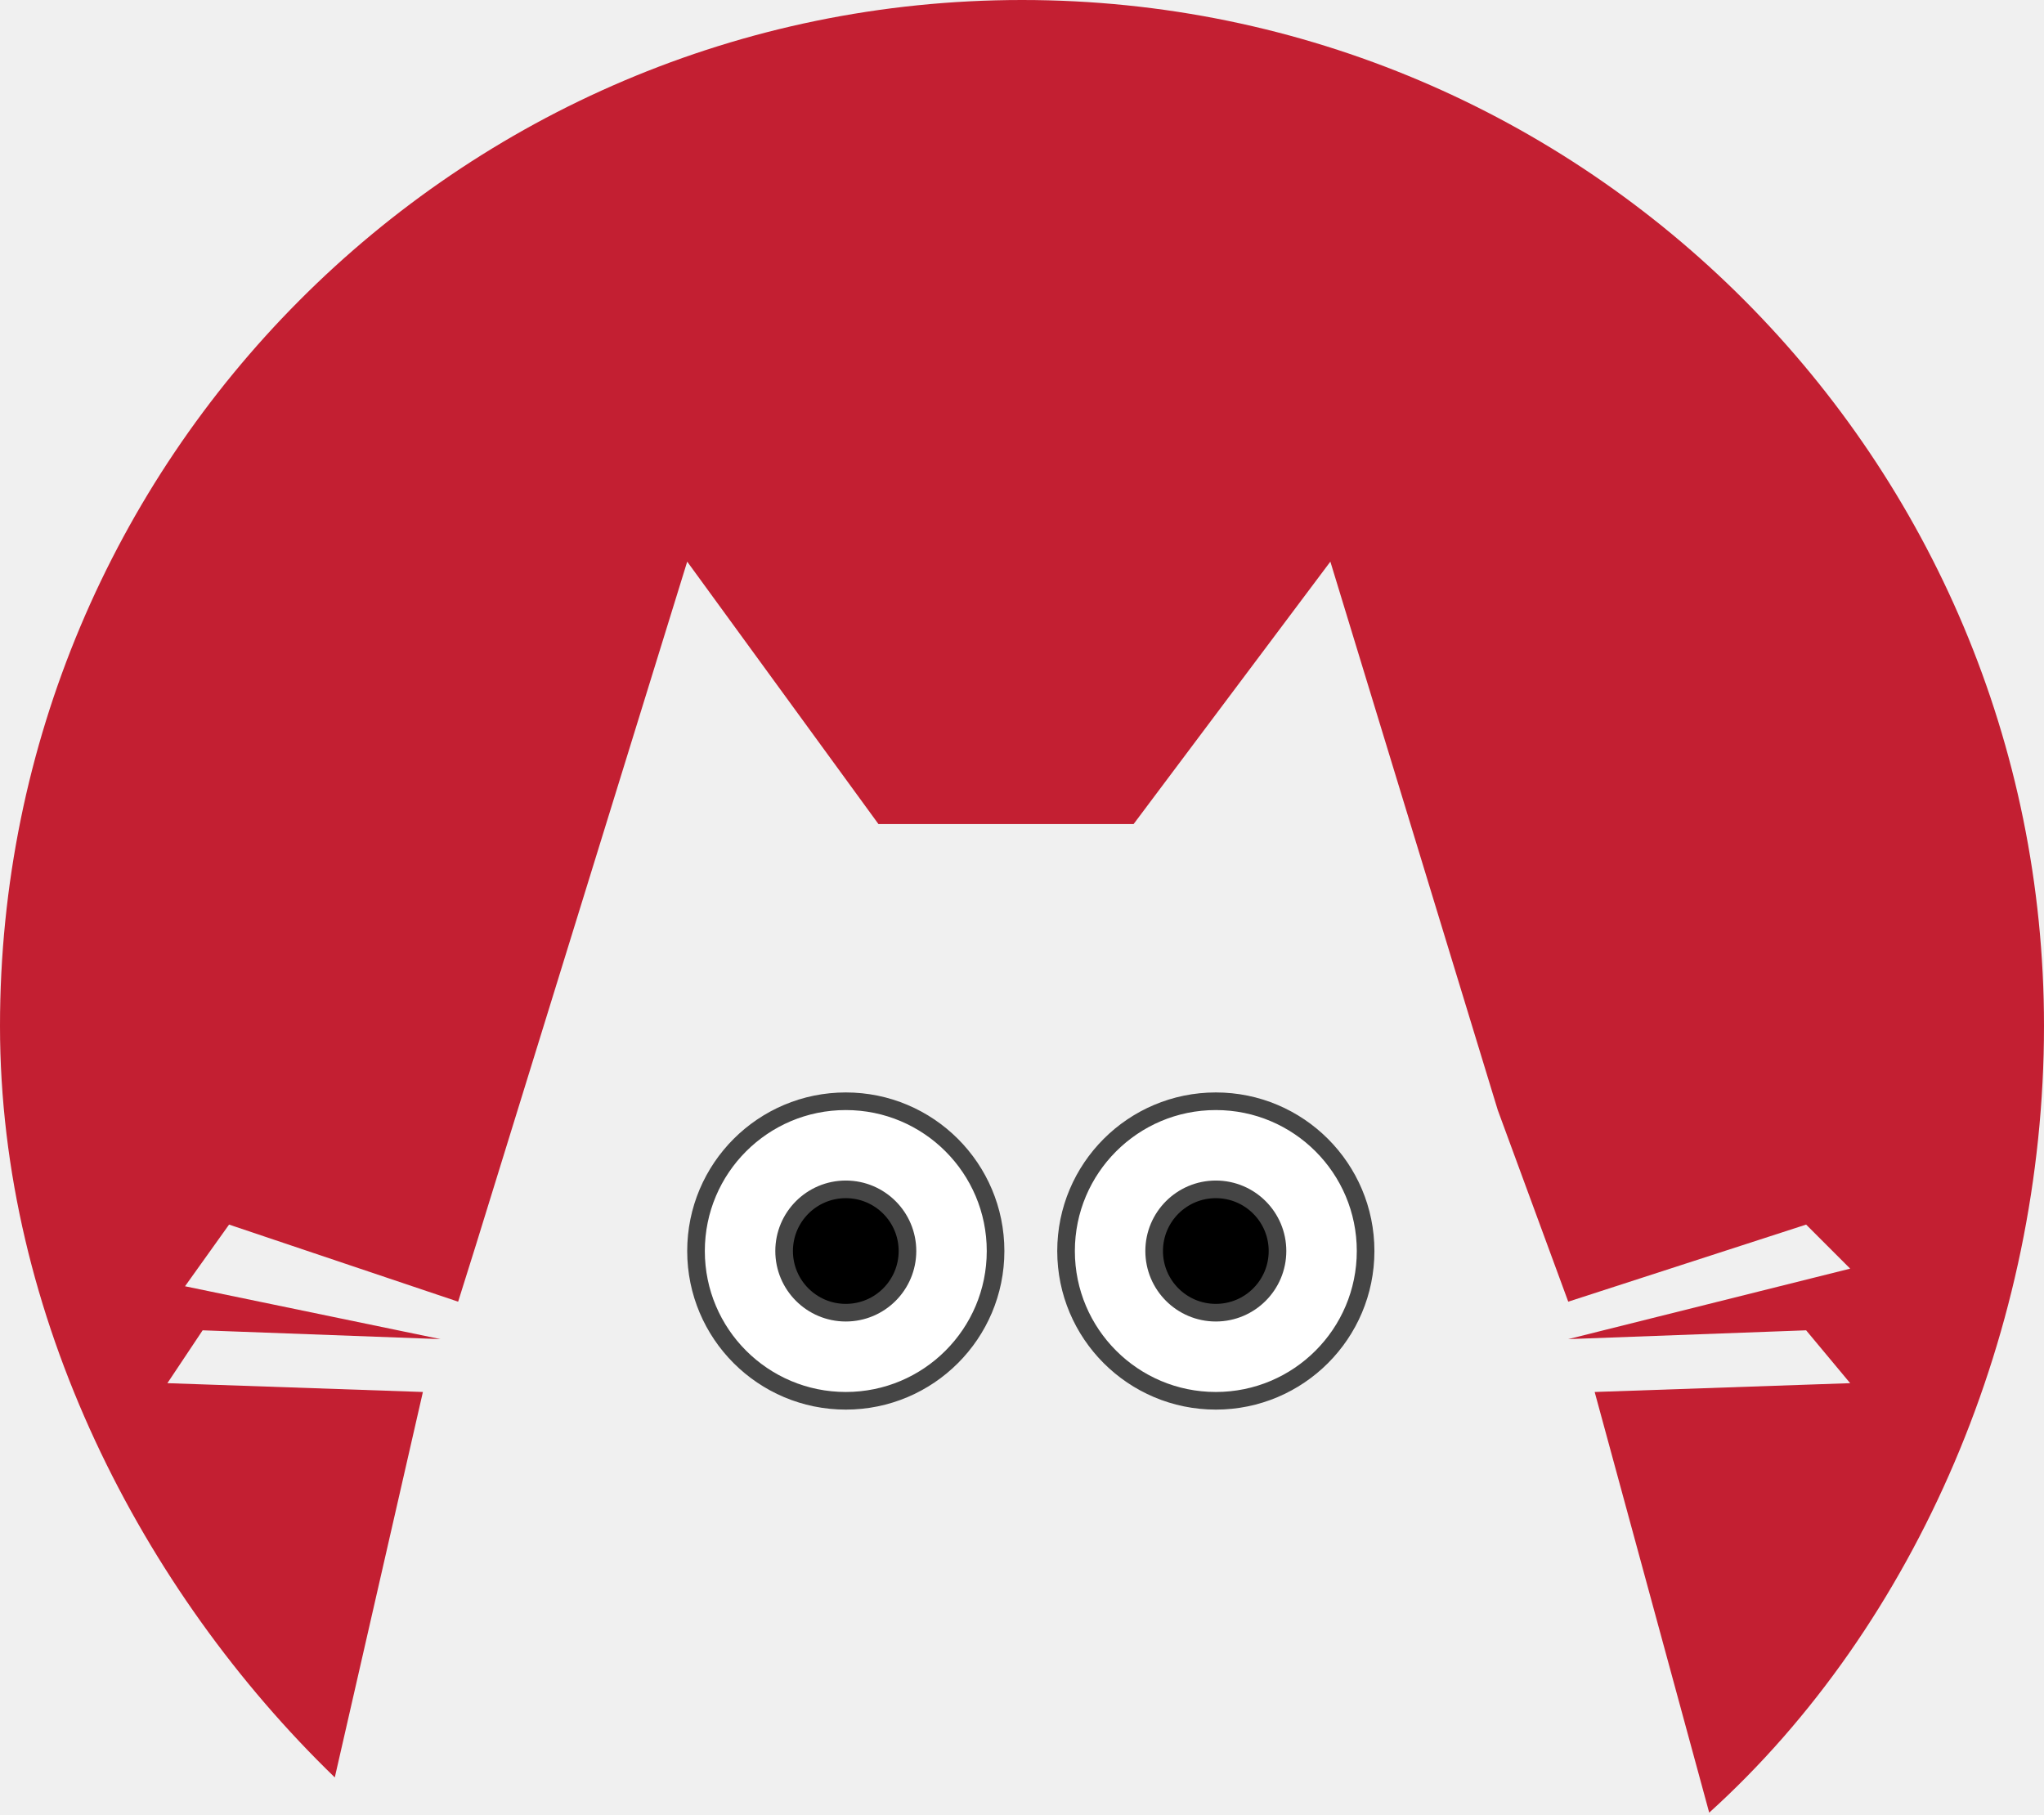
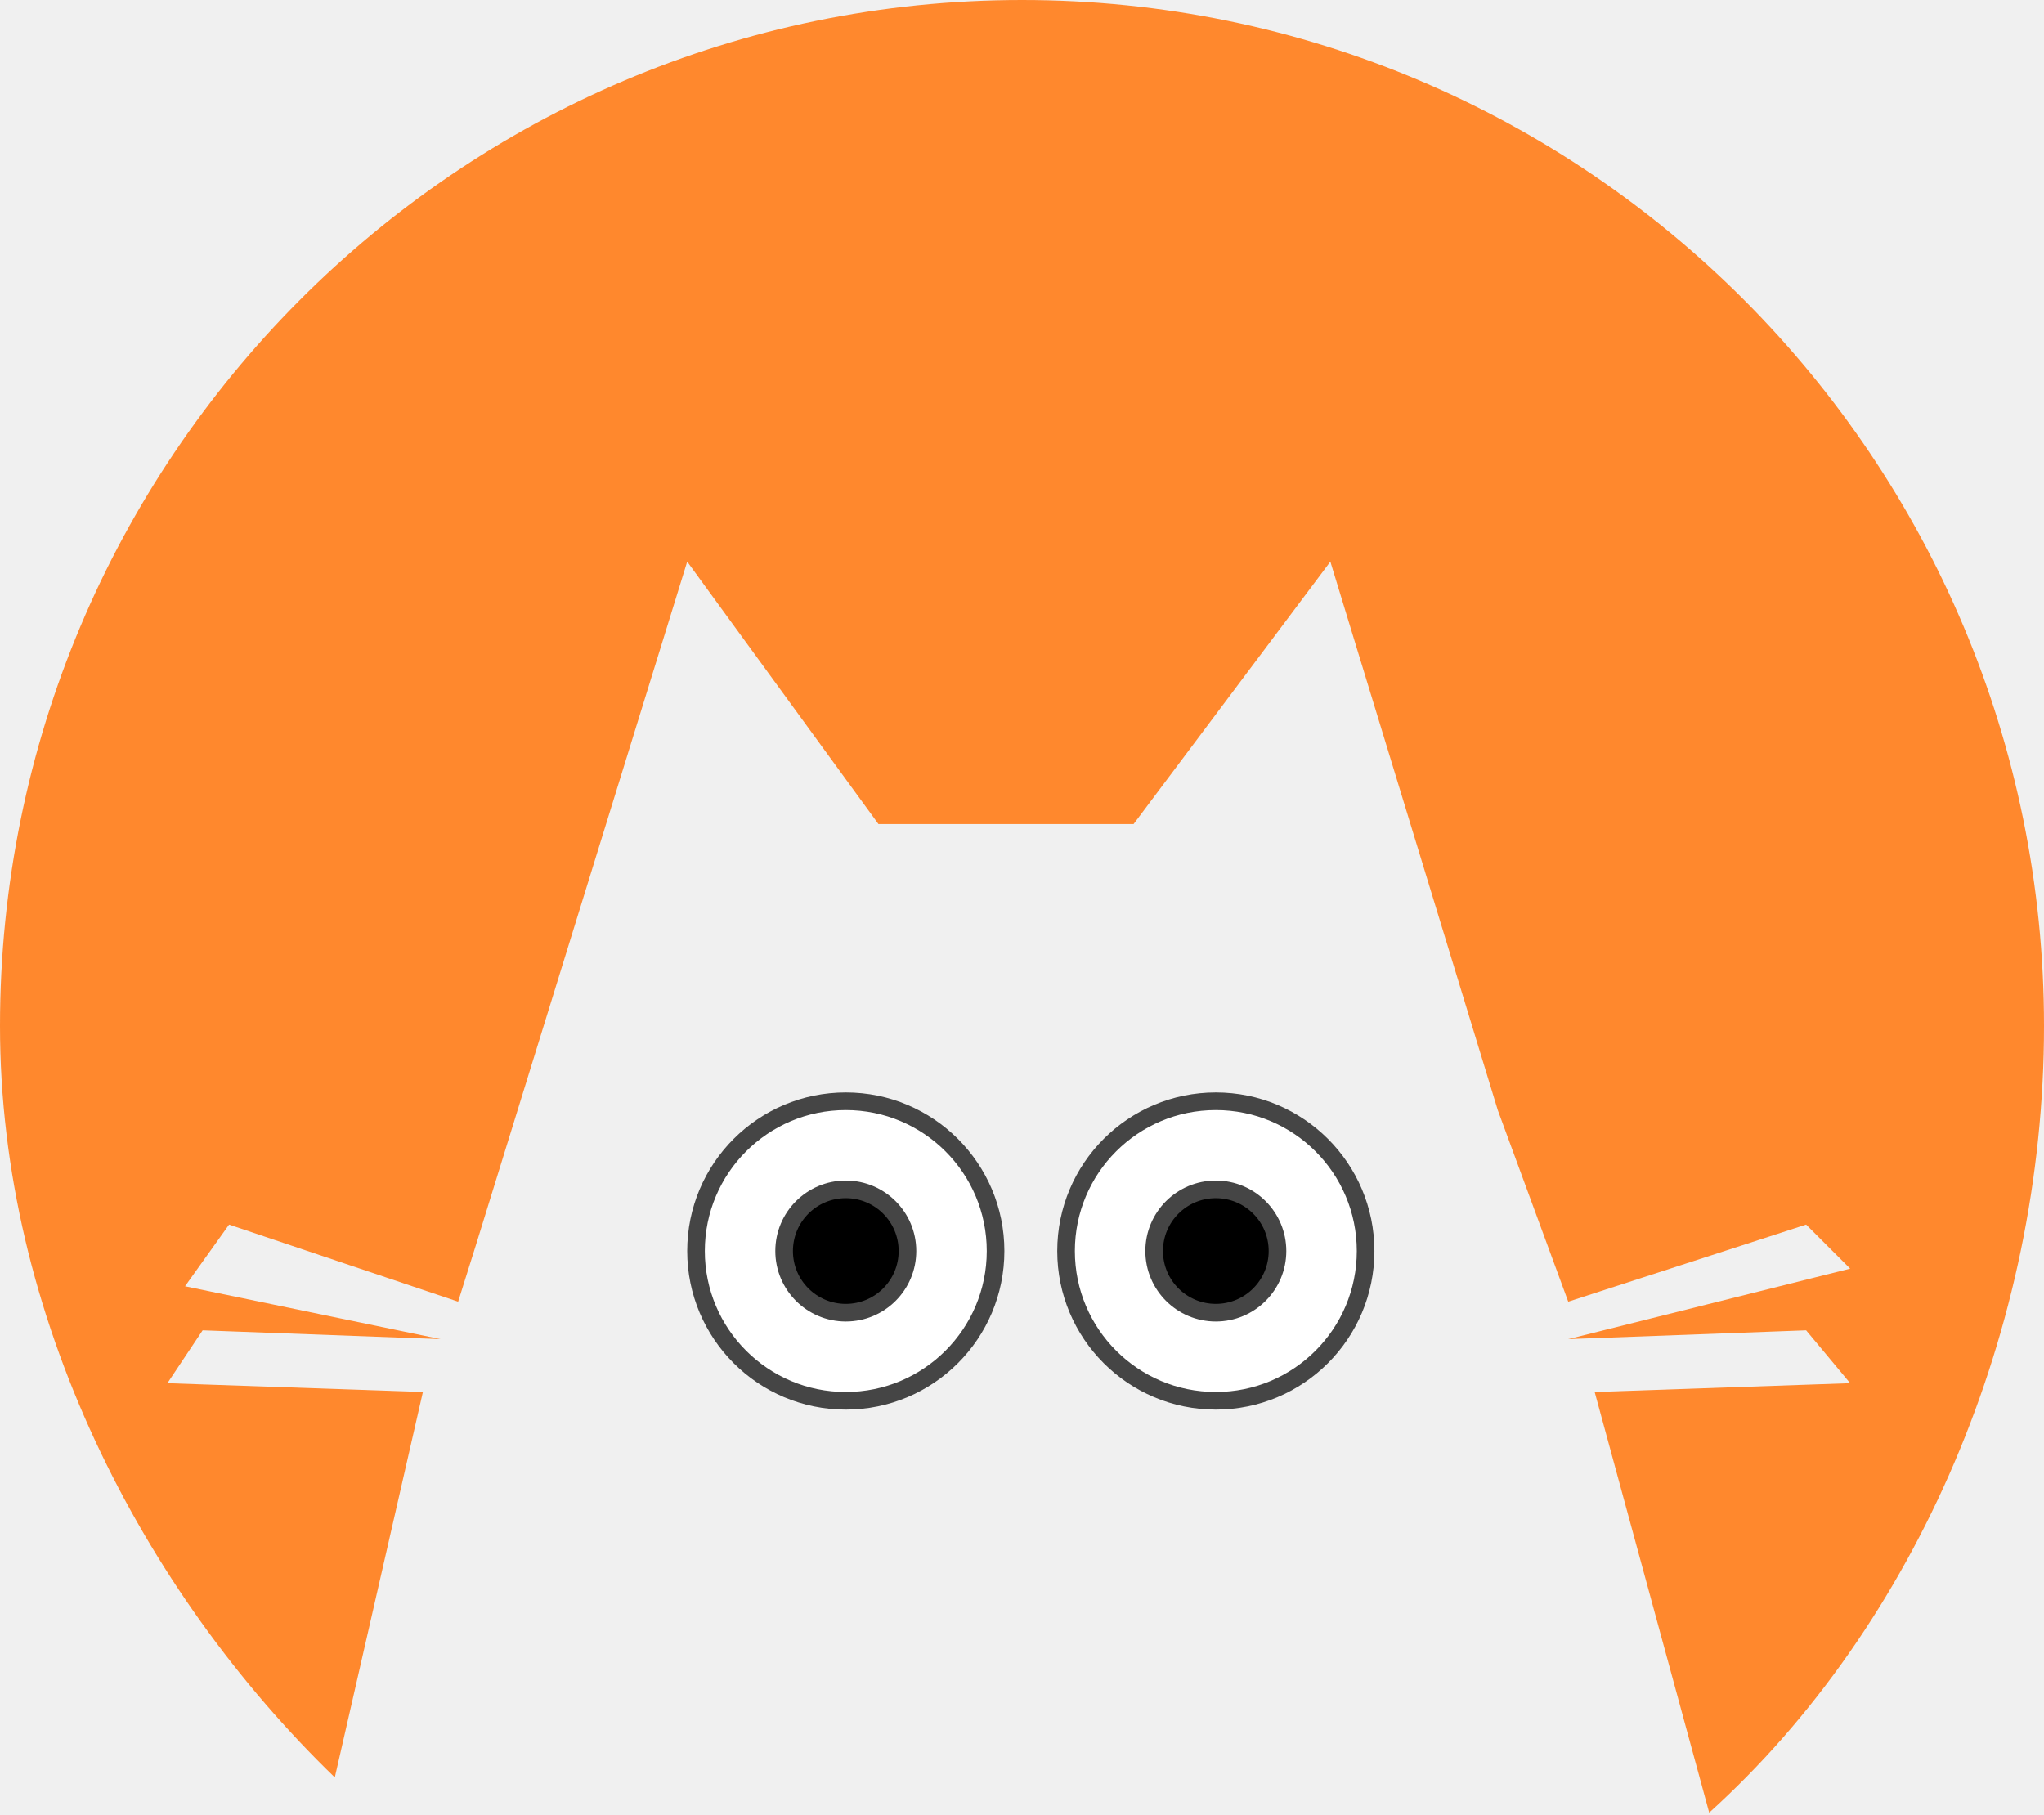
<svg xmlns="http://www.w3.org/2000/svg" width="116" height="103" viewBox="0 0 116 103" fill="none">
-   <path fill-rule="evenodd" clip-rule="evenodd" d="M97 102.875C108.783 92.217 116 75.404 116 58.228C116 26.07 90.032 0 58 0C25.968 0 0 26.07 0 58.228C0 74.695 8.055 90.284 19 100.875L24 79L9.5 78.5L11.5 75.5L25 76L10.5 73L13 69.5L26 73.875L27 70.688L39 31.875L49.853 46.768H57.094H64.334L75.5 31.875L85 63L89 73.875L102.5 69.5L105 72L89 76L102.5 75.5L105 78.5L90.5 79L97 102.875Z" fill="#c31f32" />
+   <path fill-rule="evenodd" clip-rule="evenodd" d="M97 102.875C108.783 92.217 116 75.404 116 58.228C116 26.07 90.032 0 58 0C25.968 0 0 26.07 0 58.228C0 74.695 8.055 90.284 19 100.875L24 79L9.5 78.5L11.5 75.5L25 76L10.5 73L13 69.5L26 73.875L27 70.688L39 31.875L49.853 46.768H57.094H64.334L75.5 31.875L85 63L89 73.875L102.5 69.5L105 72L89 76L102.5 75.5L105 78.5L90.5 79L97 102.875Z" fill="#ff882d" />
  <circle cx="48" cy="71" r="8.5" fill="white" stroke="#454545" />
  <path d="M51.5 71C51.5 72.933 49.933 74.5 48 74.5C46.067 74.5 44.5 72.933 44.5 71C44.5 69.067 46.067 67.5 48 67.5C49.933 67.5 51.5 69.067 51.5 71Z" fill="black" stroke="#454545" />
  <circle cx="69" cy="71" r="8.5" fill="white" stroke="#454545" />
  <circle cx="69" cy="71" r="3.5" fill="black" stroke="#454545" />
</svg>
